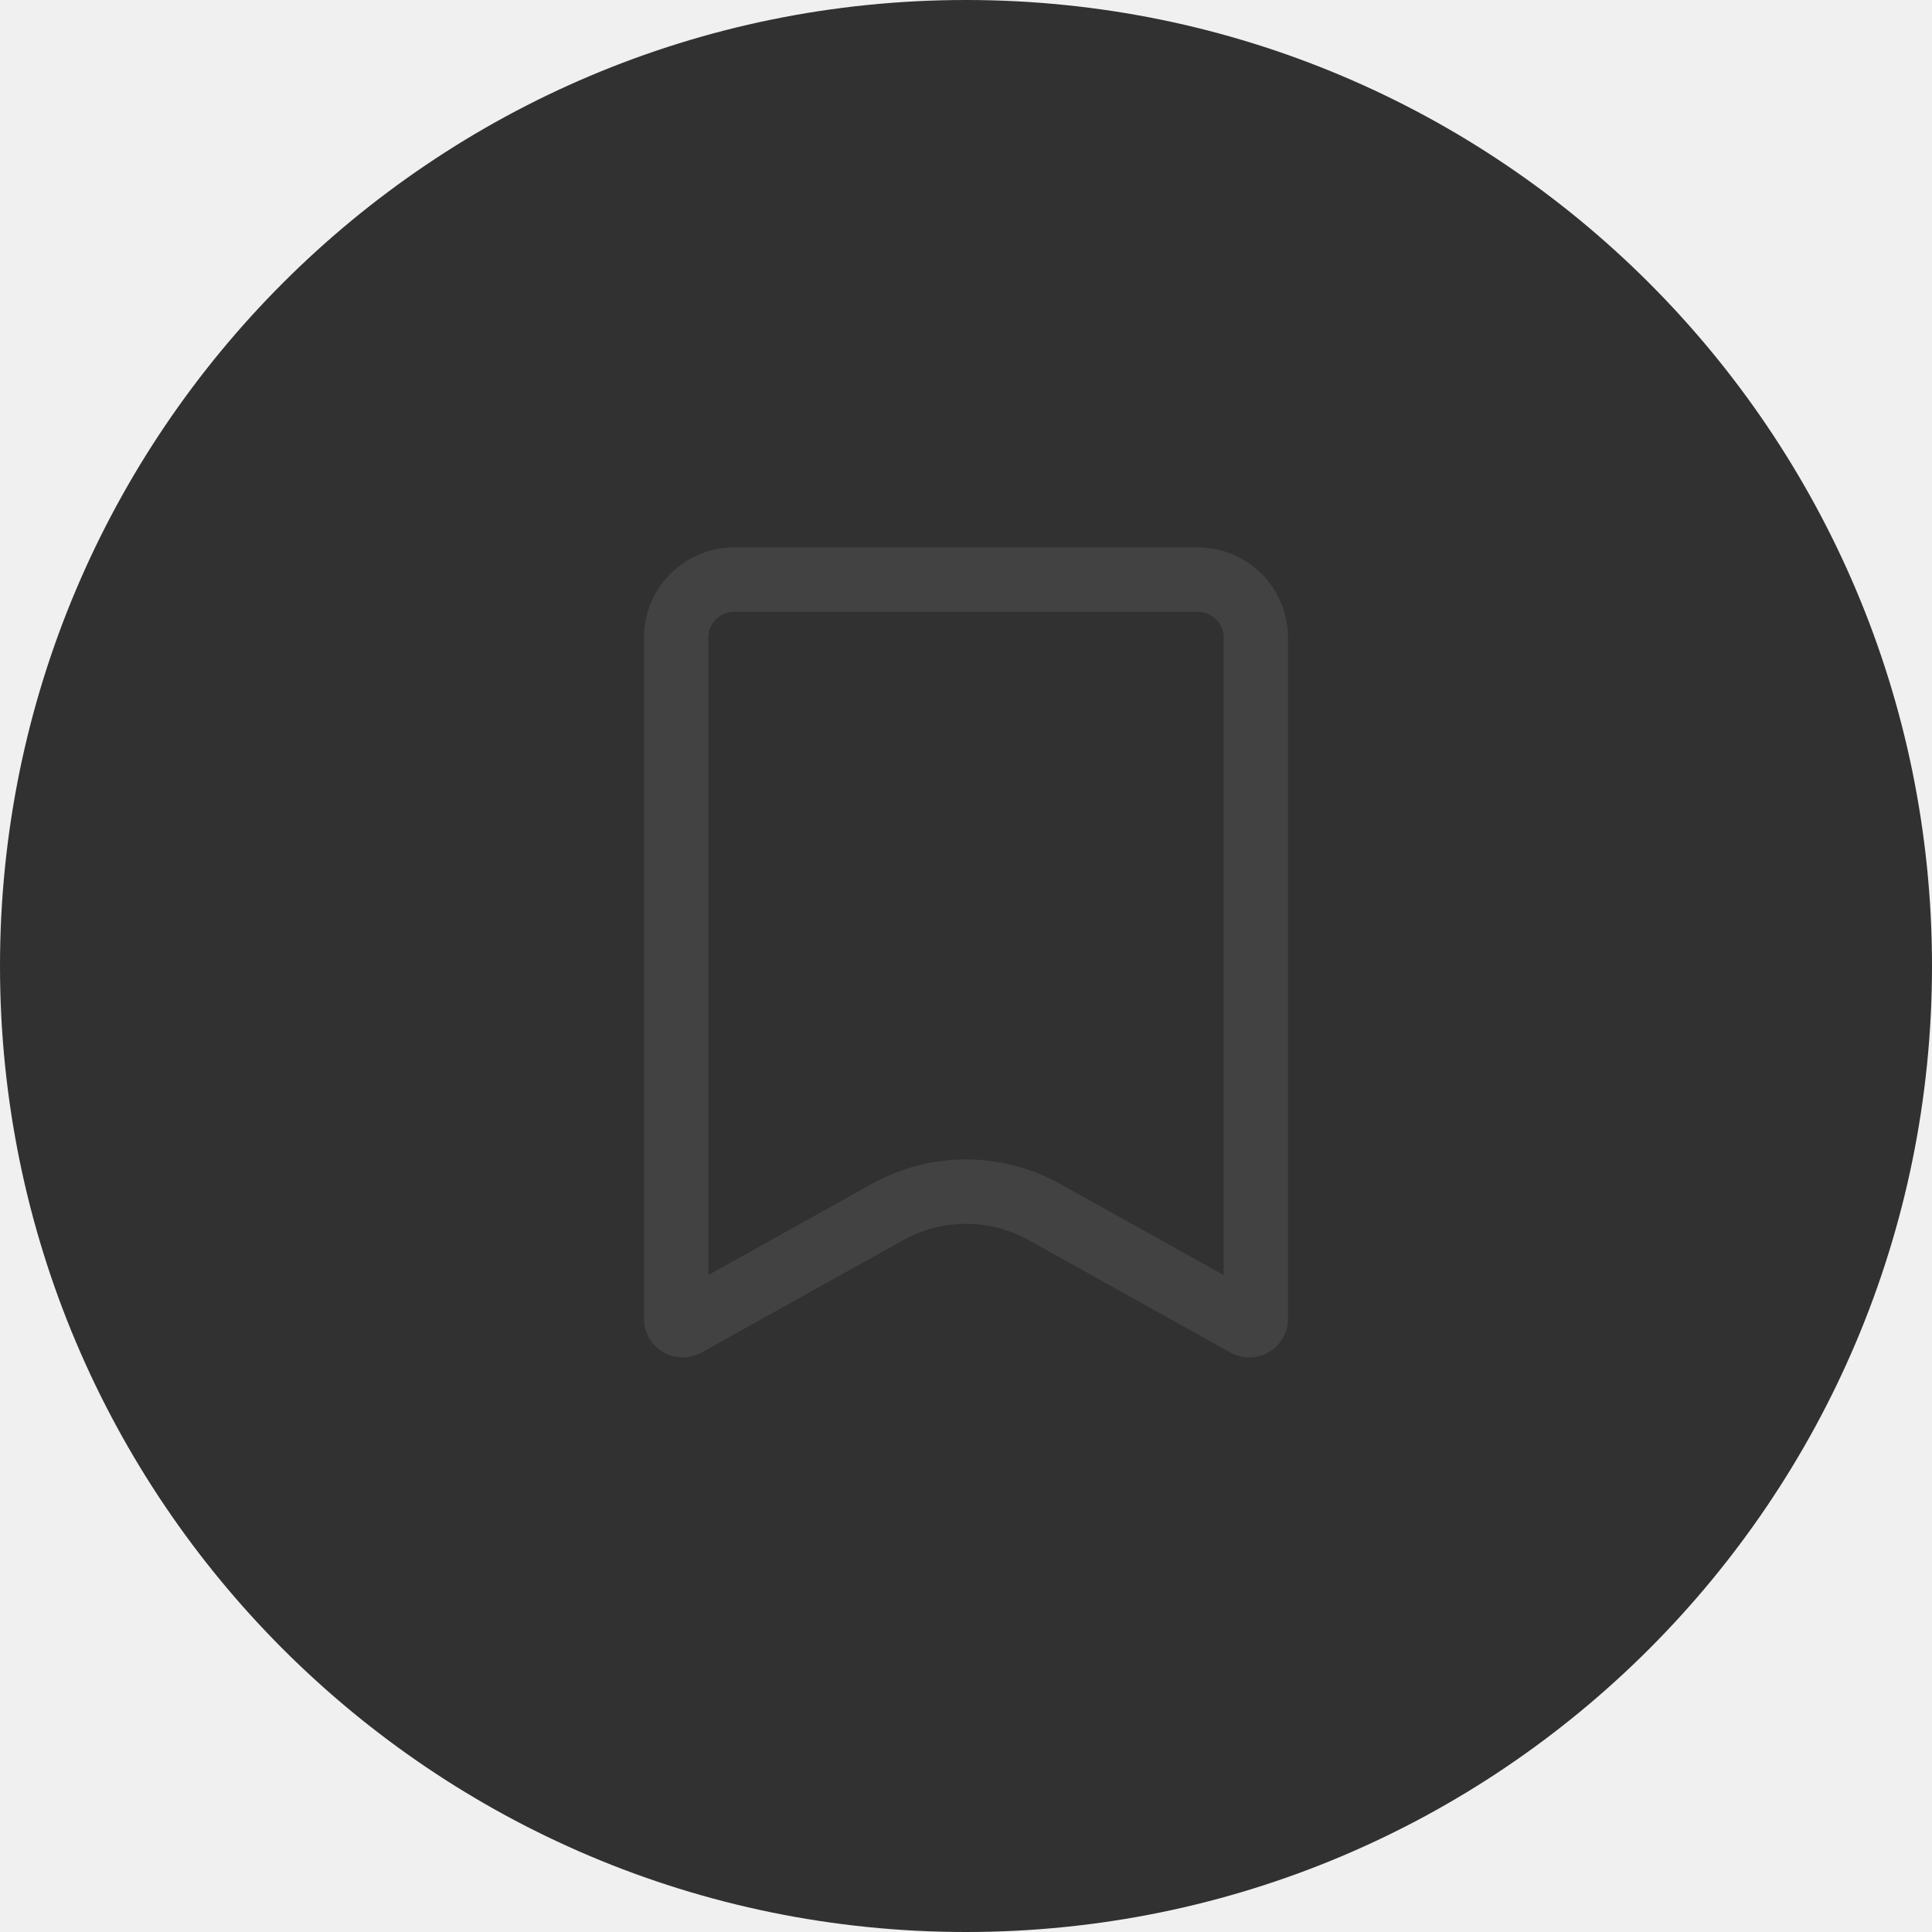
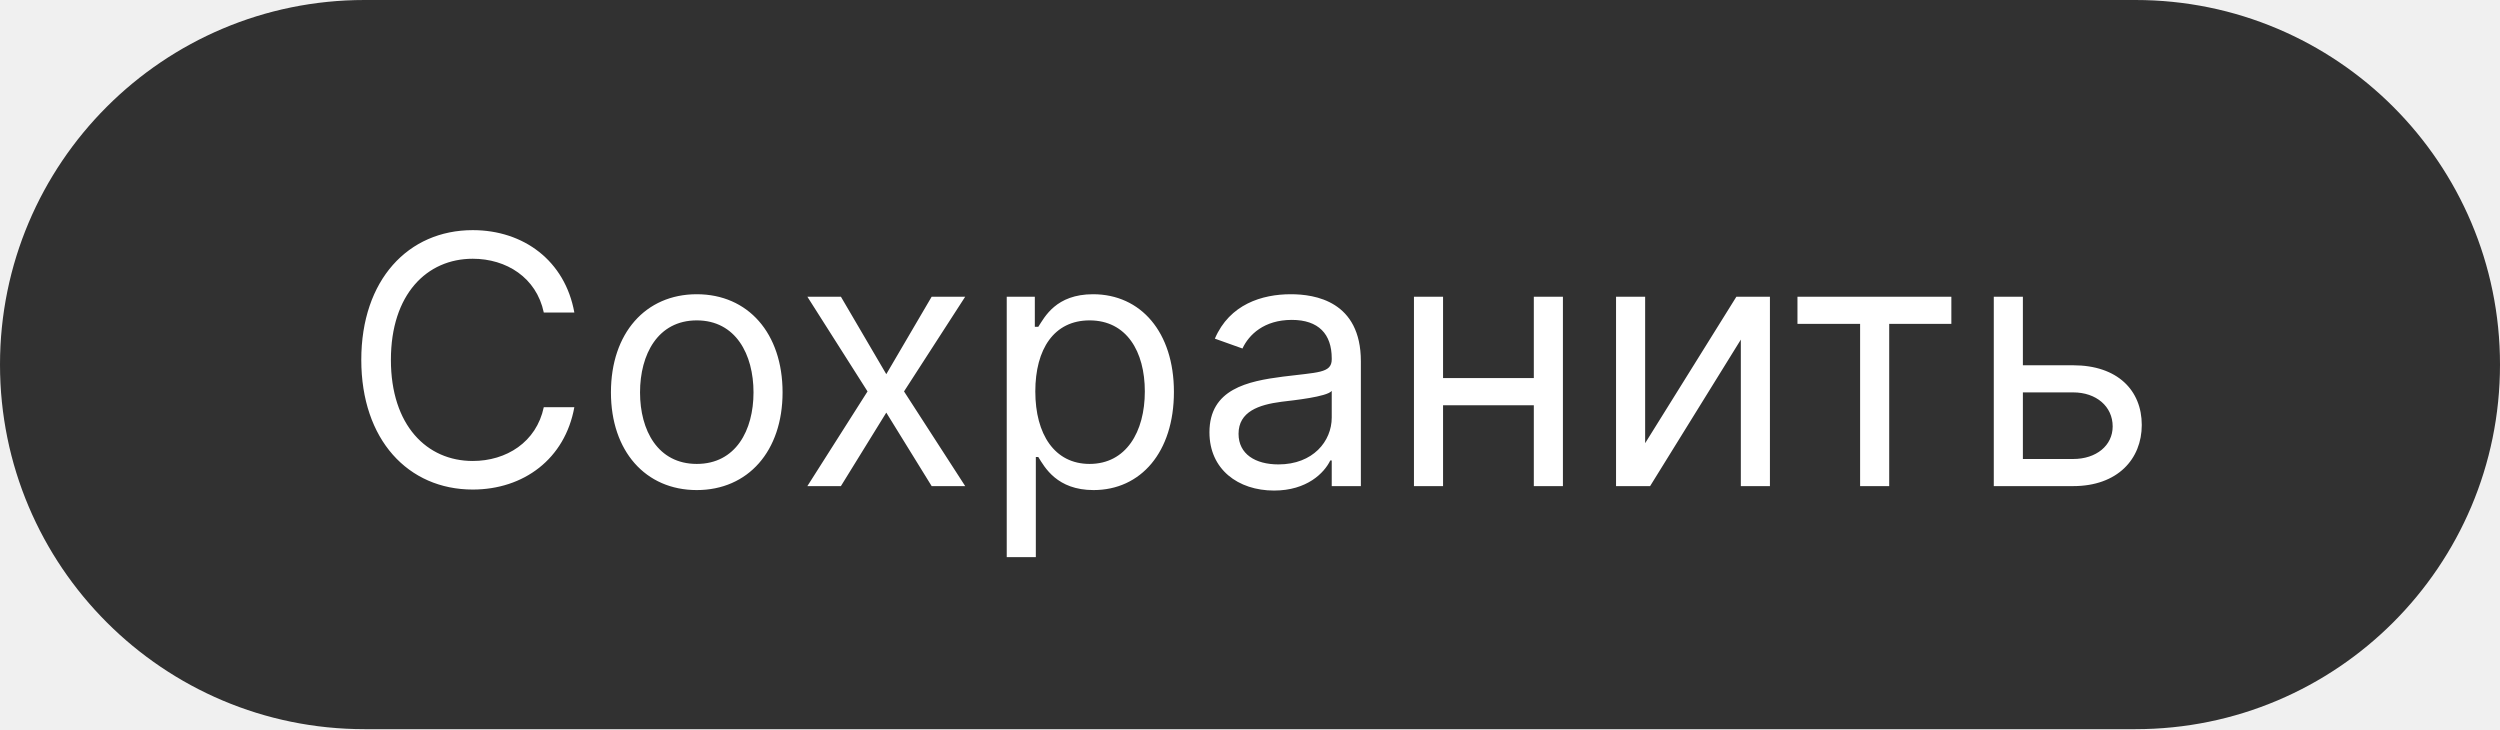
- <svg xmlns="http://www.w3.org/2000/svg" width="30" height="30" viewBox="0 0 30 30" fill="none">
-   <rect width="30" height="30" rx="15" fill="#313131" />
-   <path d="M10.5 9.9C10.5 9.403 10.903 9 11.4 9H18.6C19.097 9 19.5 9.403 19.5 9.9V20.479C19.5 20.555 19.418 20.603 19.351 20.566L16.217 18.82C15.46 18.398 14.54 18.398 13.783 18.82L10.649 20.566C10.582 20.603 10.5 20.555 10.5 20.479V9.9Z" stroke="#424242" />
+ <svg xmlns="http://www.w3.org/2000/svg" width="72" height="21" viewBox="0 0 72 21" fill="none">
+   <rect width="72" height="21" rx="10.5" fill="#313131" />
+   <path d="M16.541 9C16.272 7.509 15.079 6.628 13.615 6.628C11.755 6.628 10.405 8.062 10.405 10.364C10.405 12.665 11.755 14.099 13.615 14.099C15.079 14.099 16.272 13.219 16.541 11.727H15.661C15.448 12.736 14.581 13.276 13.615 13.276C12.294 13.276 11.258 12.253 11.258 10.364C11.258 8.474 12.294 7.452 13.615 7.452C14.581 7.452 15.448 7.991 15.661 9H16.541ZM20.067 14.114C21.544 14.114 22.538 12.992 22.538 11.301C22.538 9.597 21.544 8.474 20.067 8.474C18.59 8.474 17.595 9.597 17.595 11.301C17.595 12.992 18.59 14.114 20.067 14.114ZM20.067 13.361C18.945 13.361 18.433 12.395 18.433 11.301C18.433 10.207 18.945 9.227 20.067 9.227C21.189 9.227 21.701 10.207 21.701 11.301C21.701 12.395 21.189 13.361 20.067 13.361ZM24.218 8.545H23.252L24.985 11.273L23.252 14H24.218L25.525 11.883L26.832 14H27.798L26.036 11.273L27.798 8.545H26.832L25.525 10.776L24.218 8.545ZM28.994 16.046H29.832V13.162H29.903C30.087 13.46 30.442 14.114 31.494 14.114C32.857 14.114 33.809 13.02 33.809 11.287C33.809 9.568 32.857 8.474 31.479 8.474C30.414 8.474 30.087 9.128 29.903 9.412H29.803V8.545H28.994V16.046ZM29.817 11.273C29.817 10.051 30.357 9.227 31.38 9.227C32.445 9.227 32.971 10.122 32.971 11.273C32.971 12.438 32.431 13.361 31.38 13.361C30.371 13.361 29.817 12.508 29.817 11.273ZM36.693 14.128C37.644 14.128 38.141 13.617 38.312 13.261H38.354V14H39.193V10.406C39.193 8.673 37.871 8.474 37.175 8.474C36.352 8.474 35.414 8.759 34.988 9.753L35.783 10.037C35.968 9.639 36.405 9.213 37.204 9.213C37.974 9.213 38.354 9.621 38.354 10.321V10.349C38.354 10.754 37.943 10.719 36.948 10.847C35.936 10.978 34.832 11.202 34.832 12.452C34.832 13.517 35.656 14.128 36.693 14.128ZM36.82 13.375C36.153 13.375 35.67 13.077 35.67 12.494C35.67 11.855 36.252 11.656 36.906 11.571C37.261 11.528 38.212 11.429 38.354 11.258V12.026C38.354 12.707 37.815 13.375 36.82 13.375ZM41.56 8.545H40.722V14H41.56V11.671H44.174V14H45.012V8.545H44.174V10.889H41.56V8.545ZM47.38 12.764V8.545H46.542V14H47.523L50.136 9.781V14H50.974V8.545H50.008L47.38 12.764ZM51.767 9.327H53.571V14H54.409V9.327H56.199V8.545H51.767V9.327ZM58.259 10.52V8.545H57.421V14H59.708C60.987 14 61.683 13.219 61.683 12.239C61.683 11.244 60.987 10.52 59.708 10.52H58.259ZM58.259 11.301H59.708C60.372 11.301 60.845 11.706 60.845 12.281C60.845 12.832 60.372 13.219 59.708 13.219H58.259V11.301Z" fill="white" />
</svg>
